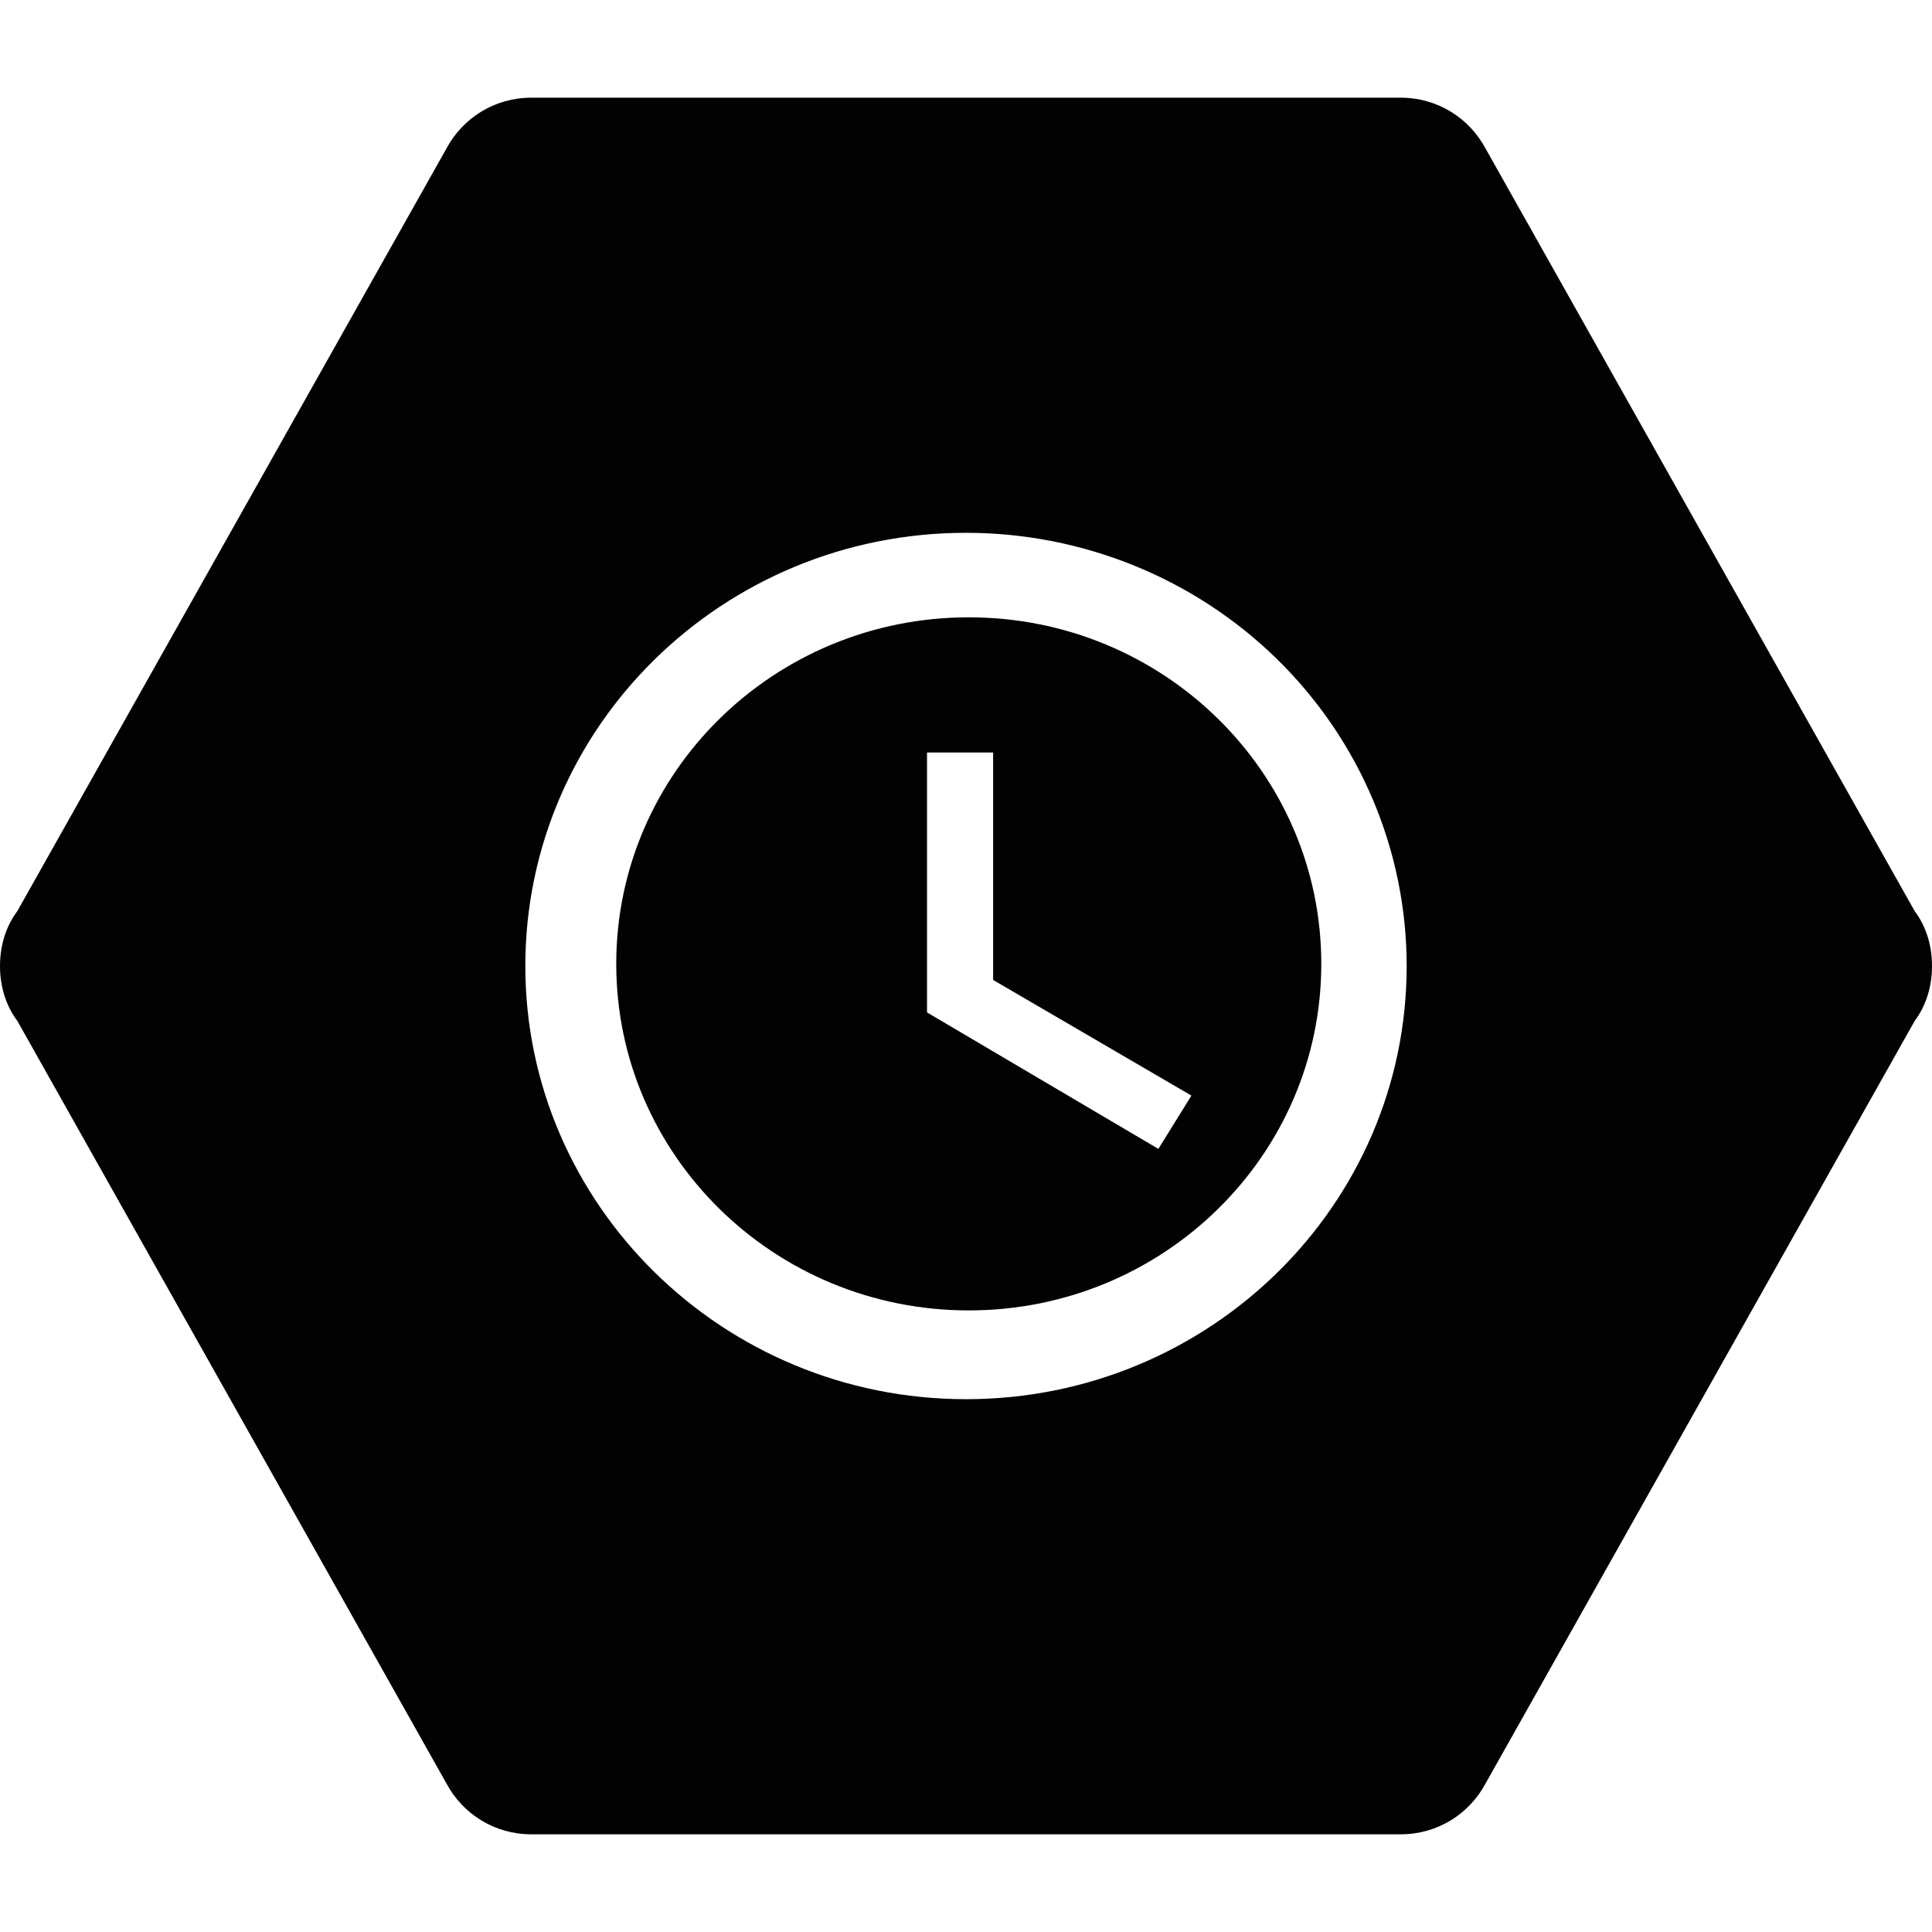
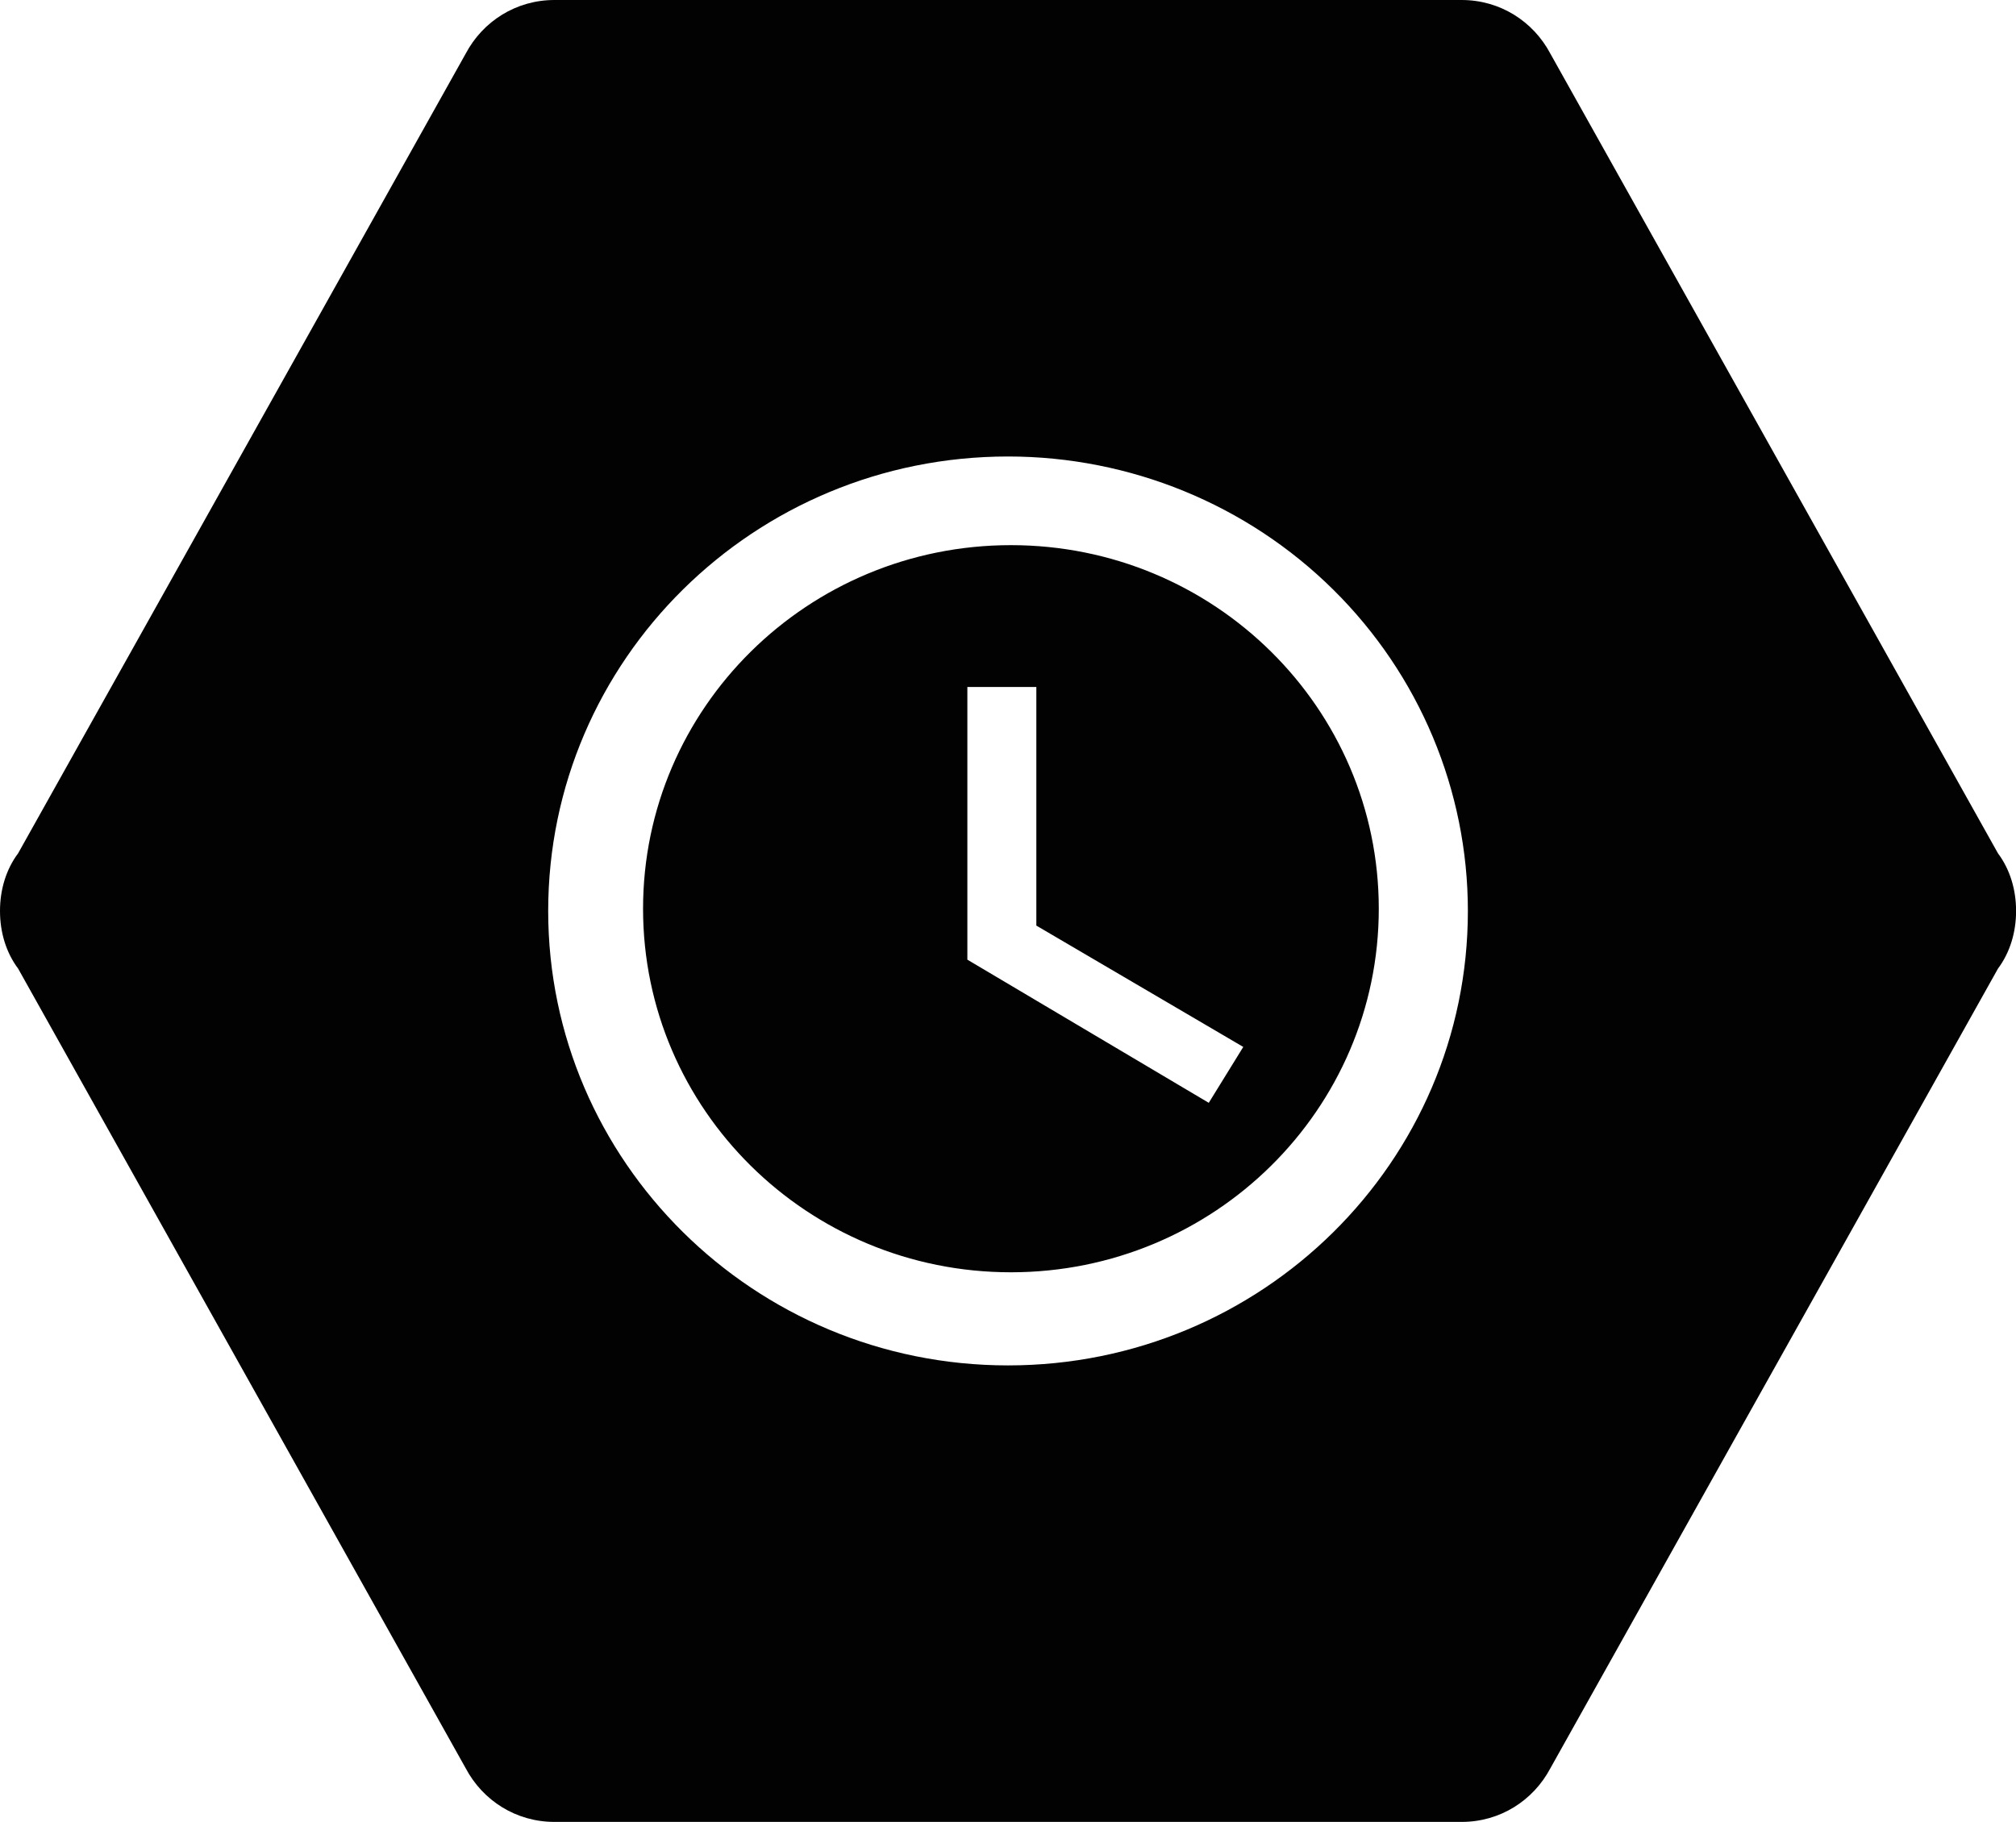
- <svg xmlns="http://www.w3.org/2000/svg" version="1.1" id="Layer_1" x="0px" y="0px" width="178px" height="178px" viewBox="0 0 178 178" enable-background="new 0 0 178 178" xml:space="preserve">
-   <path fill="#020202" d="M176.399,83.934l-39.516-70.223C135.369,10.867,132.434,9,129.05,9H48.949c-3.381,0-6.318,1.867-7.832,4.711  L1.602,83.934C0.533,85.354,0,87.134,0,89s0.533,3.646,1.602,5.066l39.516,70.223c1.514,2.845,4.451,4.711,7.832,4.711h80.101  c3.383,0,6.318-1.866,7.833-4.711l39.517-70.223c1.066-1.42,1.6-3.2,1.6-5.066S177.467,85.354,176.399,83.934z M89,128.91  c-22.451,0-40.6-17.96-40.6-39.91c0-22.042,18.177-39.911,40.6-39.911c10.769,0,21.095,4.205,28.709,11.689  C125.323,68.264,129.6,78.415,129.6,89C129.6,111.041,111.422,128.91,89,128.91z M89.255,56.875  c-17.938,0-32.479,14.295-32.479,31.929c0,17.633,14.542,31.928,32.479,31.928c17.938,0,32.479-14.295,32.479-31.928  C121.735,71.17,107.194,56.875,89.255,56.875z M106.723,105.85L85.409,93.277V69.332h6.09v20.953l18.27,10.656L106.723,105.85z" />
+ <svg xmlns="http://www.w3.org/2000/svg" width="177px" height="160px" viewBox="0 0 177 160" version="1.1">
+   <defs />
+   <g id="Page-1" stroke="none" stroke-width="1" fill="none" fill-rule="evenodd">
+     <g id="socket-schedule" fill="#020202">
+       <g id="Layer_1">
+         <path d="M175.414,74.934 L136.118,4.711 C134.613,1.867 131.694,0 128.329,0 L48.676,0 C45.313,0 42.393,1.867 40.887,4.711 L1.593,74.934 C0.53,76.354 0,78.134 0,80 C0,81.866 0.53,83.646 1.593,85.066 L40.888,155.289 C42.394,158.134 45.314,160 48.677,160 L128.33,160 C131.694,160 134.613,158.134 136.119,155.289 L175.416,85.066 C176.476,83.646 177.007,81.866 177.007,80 C177.007,78.134 176.476,76.354 175.414,74.934 L175.414,74.934 Z M88.503,119.91 C66.177,119.91 48.13,101.95 48.13,80 C48.13,57.958 66.205,40.089 88.503,40.089 C99.212,40.089 109.48,44.294 117.051,51.778 C124.623,59.264 128.876,69.415 128.876,80 C128.876,102.041 110.8,119.91 88.503,119.91 L88.503,119.91 Z M88.756,47.875 C70.919,47.875 56.459,62.17 56.459,79.804 C56.459,97.437 70.92,111.732 88.756,111.732 C106.594,111.732 121.054,97.437 121.054,79.804 C121.055,62.17 106.595,47.875 88.756,47.875 L88.756,47.875 Z M106.127,96.85 L84.932,84.277 L84.932,60.332 L90.988,60.332 L90.988,81.285 L109.156,91.941 L106.127,96.85 L106.127,96.85 Z" id="Shape" />
+       </g>
+     </g>
+   </g>
</svg>
